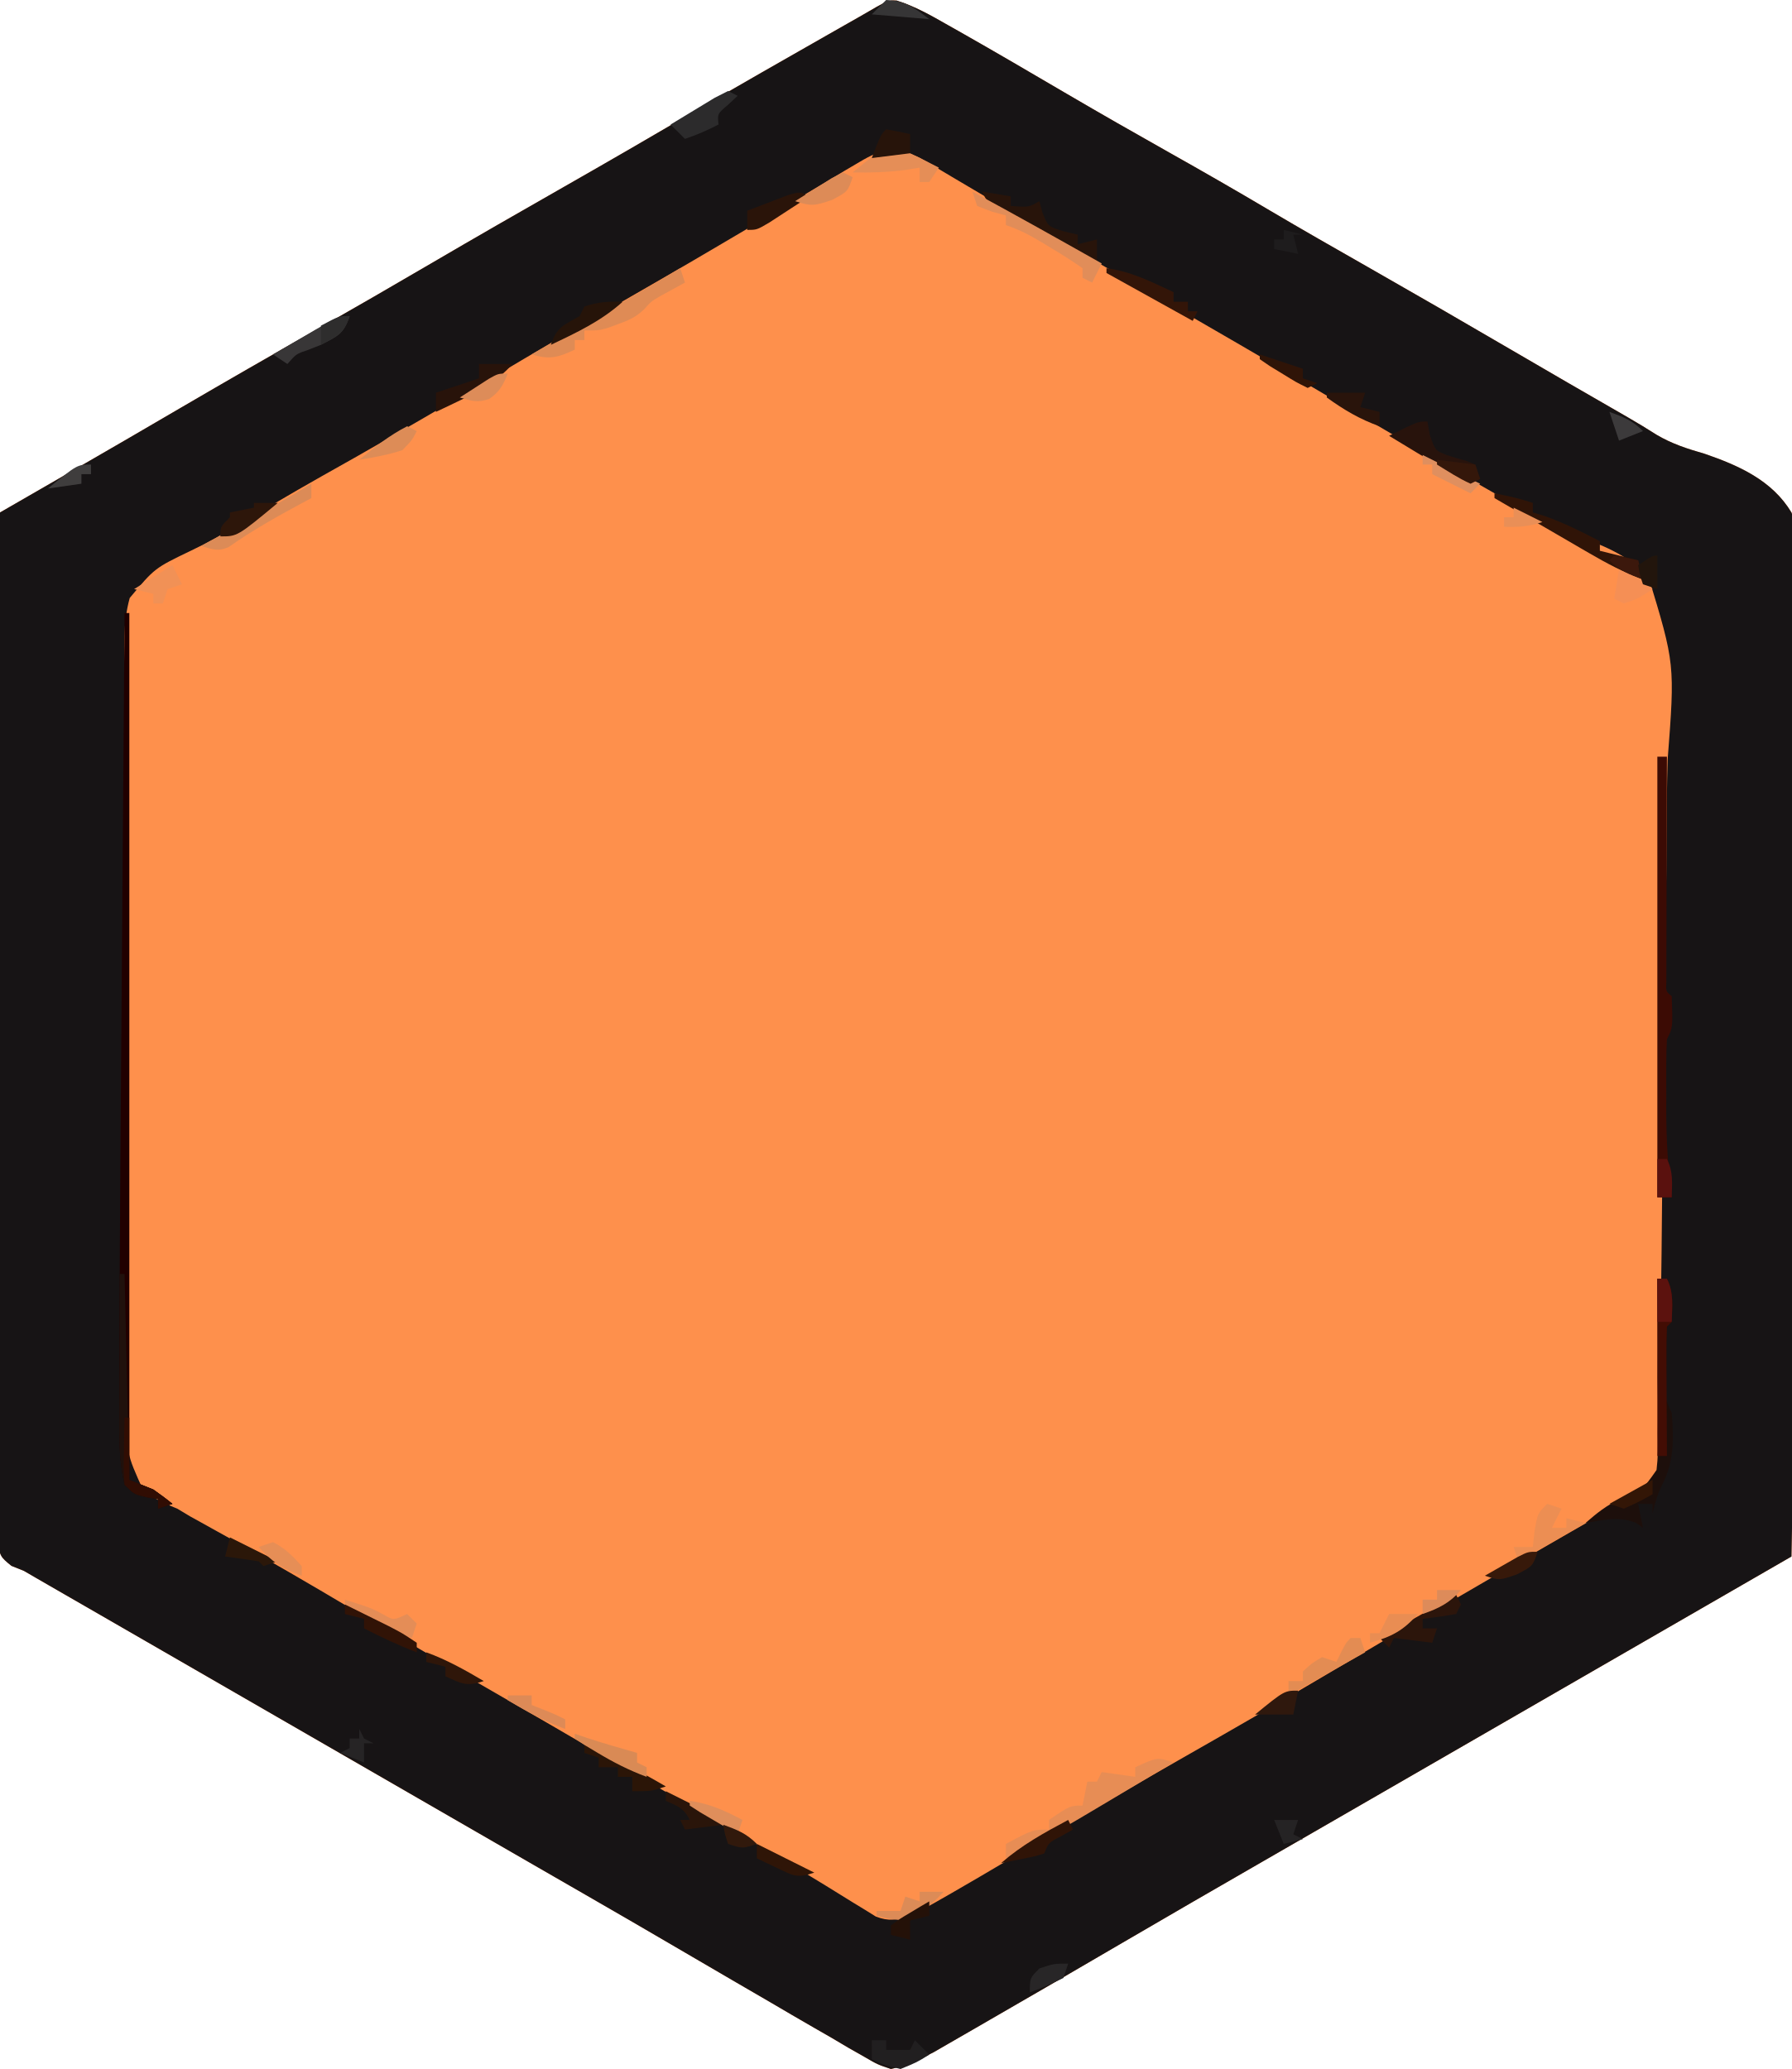
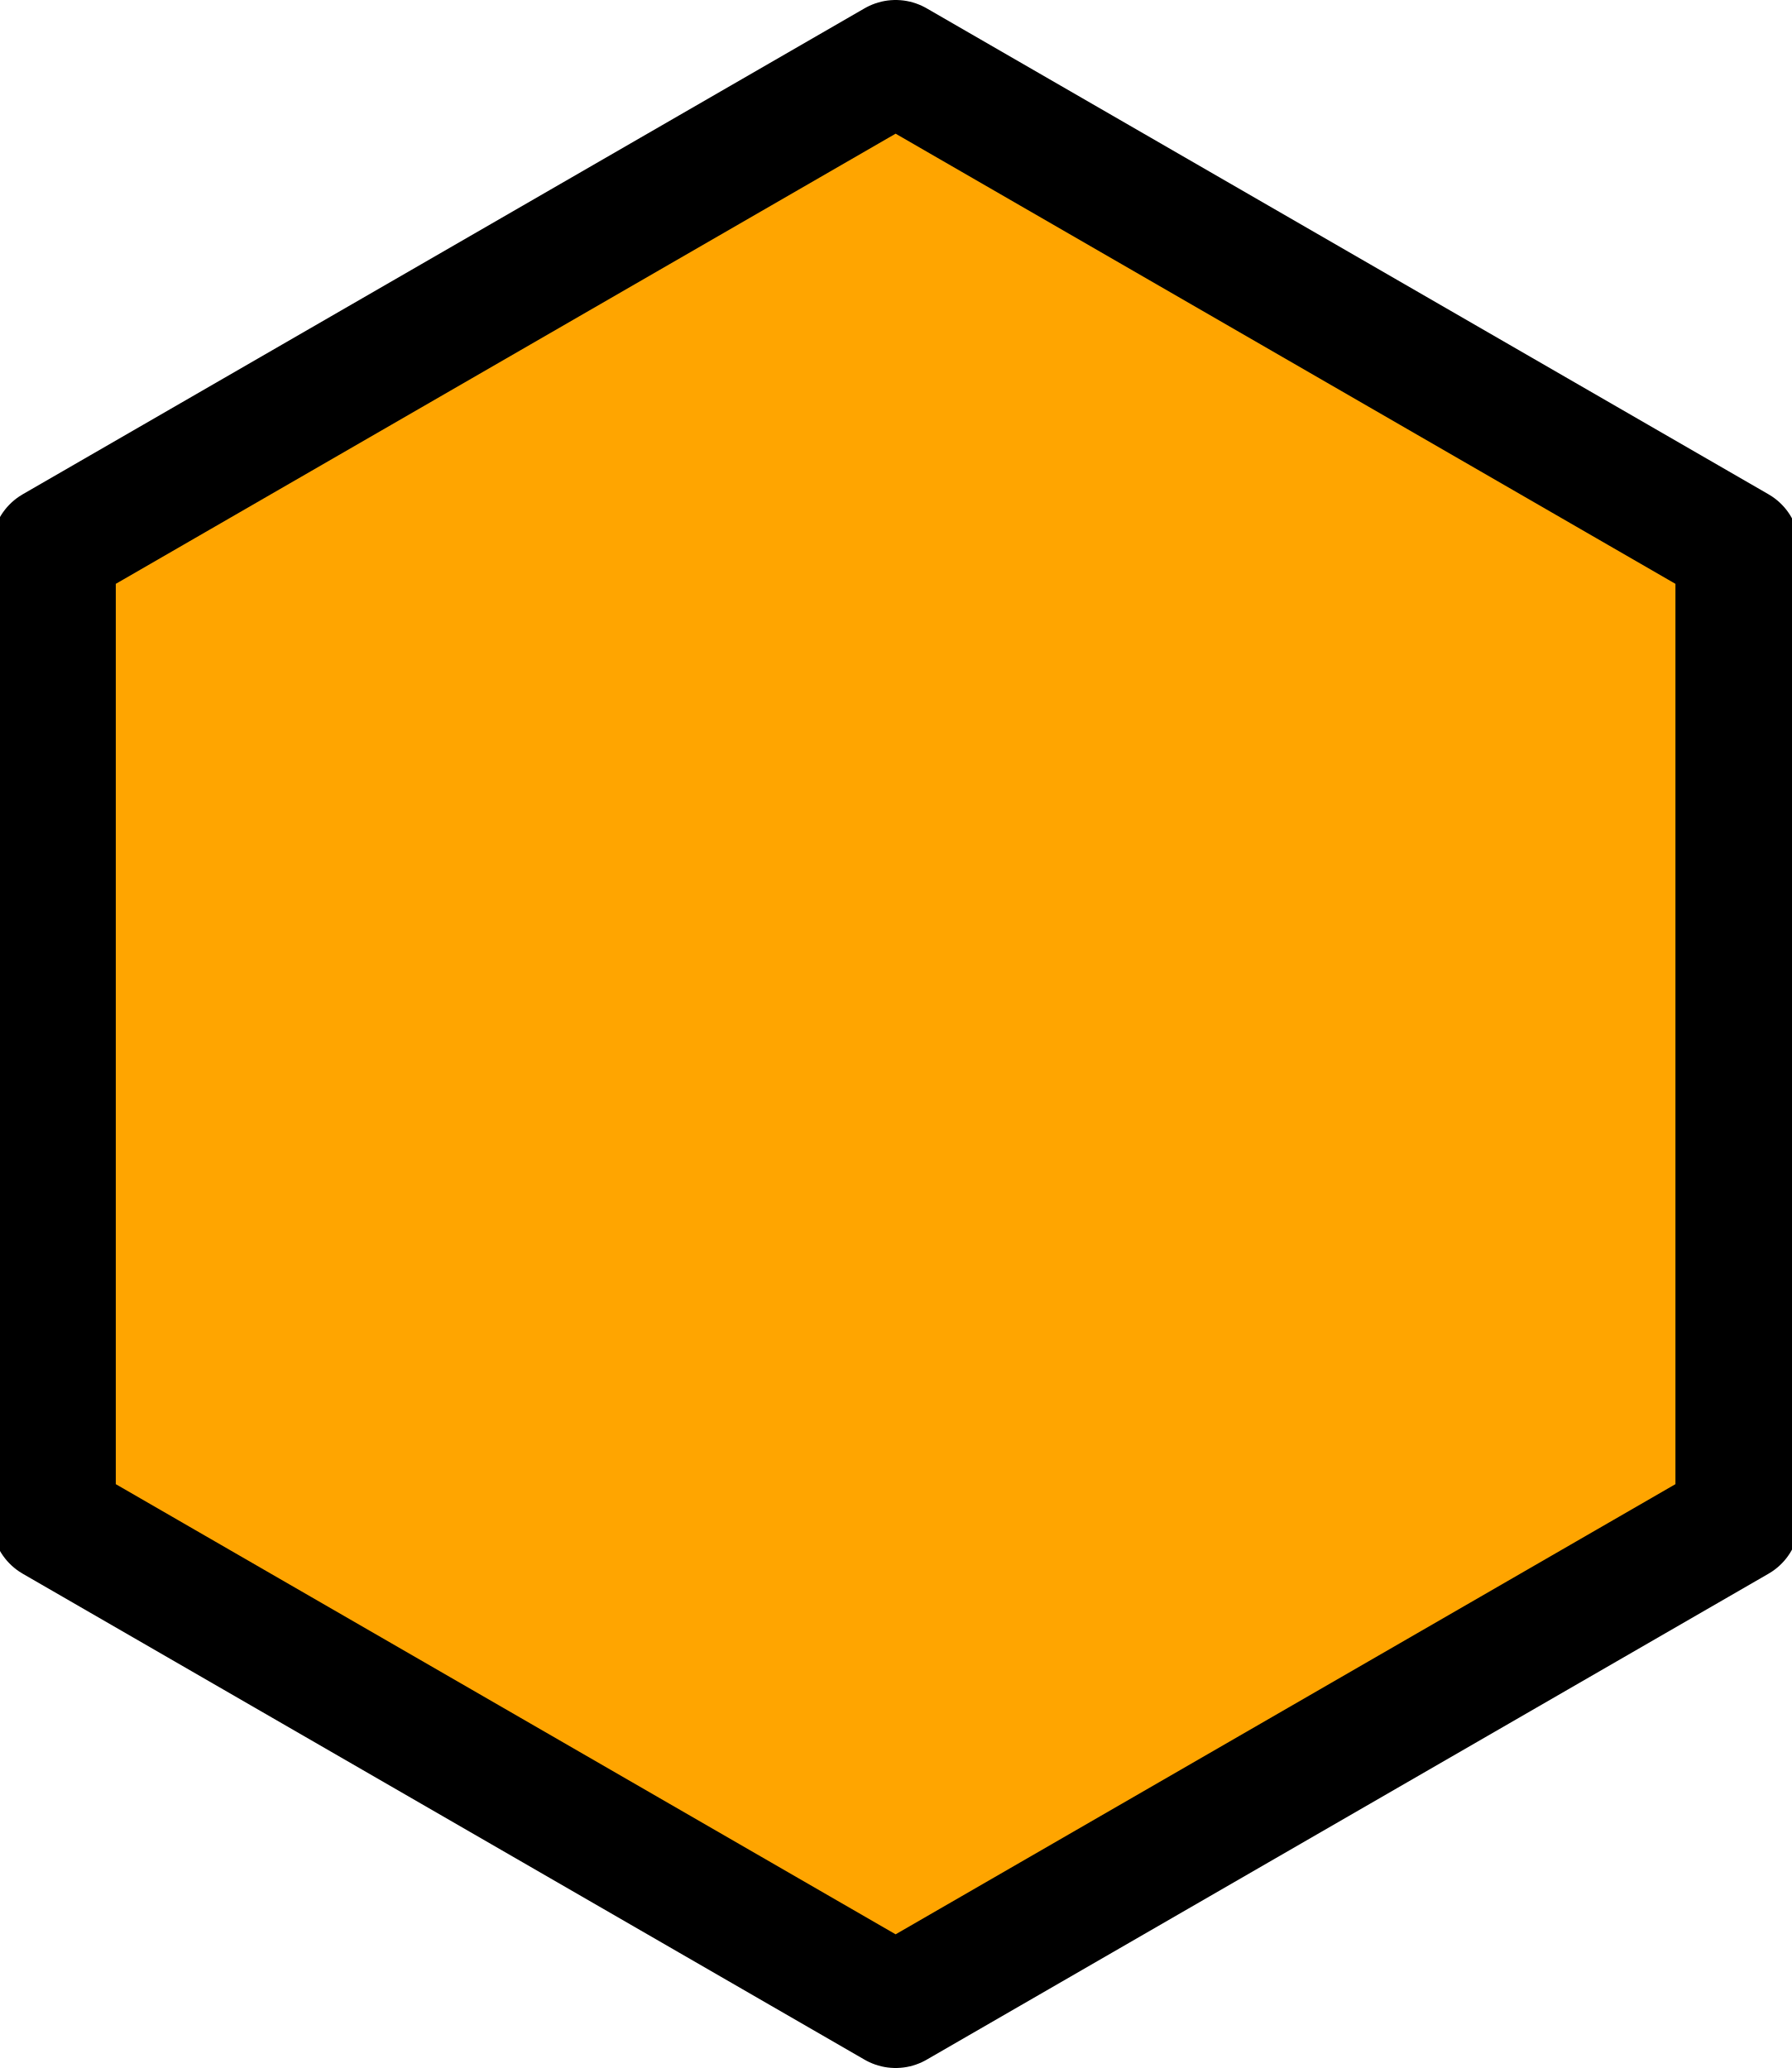
- <svg xmlns="http://www.w3.org/2000/svg" version="1.1" width="374" height="432">
-   <path d="M0 0 C3.839 1.215 7.128 3.079 10.613 5.074 C11.78 5.732 11.78 5.732 12.97 6.403 C20.539 10.691 28.042 15.093 35.546 19.492 C42.574 23.607 49.64 27.645 56.738 31.637 C63.862 35.644 70.944 39.708 77.974 43.877 C84.728 47.87 91.546 51.752 98.363 55.637 C108.229 61.259 118.061 66.933 127.862 72.667 C136.11 77.492 144.384 82.272 152.668 87.035 C154.681 88.194 156.665 89.402 158.622 90.652 C161.873 92.572 165.048 93.588 168.67 94.631 C175.807 97.089 182.767 100.177 186.801 106.887 C191.839 120.721 189.653 137.905 189.234 152.327 C189.084 158.399 189.07 164.471 189.042 170.544 C188.967 182.028 188.771 193.507 188.529 204.988 C188.26 218.066 188.129 231.144 188.009 244.224 C187.758 271.115 187.336 298.001 186.801 324.887 C102.301 373.637 102.301 373.637 99.05 375.512 C96.885 376.761 94.72 378.01 92.555 379.26 C87.115 382.399 81.673 385.537 76.23 388.672 C66.762 394.128 57.296 399.589 47.863 405.106 C42.847 408.04 37.825 410.966 32.801 413.887 C31.91 414.404 31.91 414.404 31.002 414.933 C27.188 417.148 23.371 419.357 19.548 421.557 C18.313 422.269 17.079 422.983 15.846 423.699 C14.123 424.699 12.395 425.692 10.668 426.684 C9.679 427.254 8.69 427.825 7.671 428.413 C4.674 429.952 2.103 431.182 -1.199 431.887 C-3.978 430.959 -3.978 430.959 -6.848 429.293 C-7.923 428.682 -8.998 428.071 -10.106 427.441 C-11.262 426.757 -12.418 426.072 -13.574 425.387 C-14.783 424.69 -15.994 423.994 -17.205 423.301 C-20.296 421.524 -23.372 419.725 -26.444 417.917 C-29.089 416.364 -31.744 414.829 -34.398 413.293 C-38.332 411.011 -42.259 408.717 -46.18 406.414 C-52.46 402.727 -58.765 399.085 -65.074 395.449 C-66.155 394.827 -67.235 394.204 -68.348 393.562 C-70.538 392.301 -72.727 391.039 -74.917 389.778 C-80.346 386.65 -85.772 383.518 -91.199 380.387 C-93.366 379.137 -95.533 377.887 -97.699 376.637 C-110.699 369.137 -123.699 361.637 -136.699 354.137 C-137.773 353.517 -138.848 352.897 -139.954 352.259 C-142.104 351.019 -144.254 349.778 -146.403 348.538 C-151.472 345.613 -156.542 342.689 -161.613 339.767 C-164.003 338.389 -166.394 337.01 -168.785 335.632 C-170.469 334.661 -172.153 333.691 -173.838 332.721 C-174.861 332.131 -175.884 331.541 -176.938 330.934 C-177.835 330.416 -178.733 329.899 -179.657 329.366 C-180.916 328.634 -180.916 328.634 -182.199 327.887 C-183.064 327.539 -183.929 327.192 -184.82 326.834 C-187.199 324.887 -187.199 324.887 -187.814 321.113 C-187.836 319.492 -187.829 317.871 -187.8 316.25 C-187.805 315.357 -187.809 314.464 -187.813 313.544 C-187.822 310.541 -187.794 307.538 -187.767 304.534 C-187.765 302.386 -187.766 300.238 -187.769 298.09 C-187.77 292.247 -187.741 286.405 -187.706 280.562 C-187.675 274.46 -187.672 268.358 -187.666 262.256 C-187.651 250.696 -187.609 239.137 -187.559 227.577 C-187.503 214.419 -187.476 201.261 -187.451 188.103 C-187.399 161.03 -187.311 133.959 -187.199 106.887 C-186.474 106.469 -185.748 106.051 -185.001 105.62 C-182.248 104.033 -179.496 102.446 -176.743 100.859 C-174.991 99.849 -173.238 98.839 -171.485 97.828 C-164.084 93.56 -156.698 89.266 -149.324 84.949 C-140.052 79.529 -130.74 74.183 -121.409 68.866 C-113.312 64.252 -105.241 59.596 -97.199 54.887 C-87.971 49.483 -78.699 44.16 -69.408 38.866 C-60.346 33.702 -51.323 28.474 -42.323 23.202 C-32.989 17.743 -23.598 12.383 -14.197 7.039 C-13.067 6.396 -11.938 5.753 -10.773 5.09 C-9.267 4.234 -9.267 4.234 -7.729 3.36 C-1.801 -0.093 -1.801 -0.093 0 0 Z " fill="#FE904C" transform="translate(187.1992,0.1132812)" />
-   <path d="M0 0 C3.839 1.215 7.128 3.079 10.613 5.074 C11.78 5.732 11.78 5.732 12.97 6.403 C20.539 10.691 28.042 15.093 35.546 19.492 C42.574 23.607 49.64 27.645 56.738 31.637 C63.862 35.644 70.944 39.708 77.974 43.877 C84.728 47.87 91.546 51.752 98.363 55.637 C108.229 61.259 118.061 66.933 127.862 72.667 C136.11 77.492 144.384 82.272 152.668 87.035 C154.681 88.194 156.665 89.402 158.622 90.652 C161.873 92.572 165.048 93.588 168.67 94.631 C175.807 97.089 182.767 100.177 186.801 106.887 C191.839 120.721 189.653 137.905 189.234 152.327 C189.084 158.399 189.07 164.471 189.042 170.544 C188.967 182.028 188.771 193.507 188.529 204.988 C188.26 218.066 188.129 231.144 188.009 244.224 C187.758 271.115 187.336 298.001 186.801 324.887 C102.301 373.637 102.301 373.637 99.05 375.512 C96.885 376.761 94.72 378.01 92.555 379.26 C87.115 382.399 81.673 385.537 76.23 388.672 C66.762 394.128 57.296 399.589 47.863 405.106 C42.847 408.04 37.825 410.966 32.801 413.887 C31.91 414.404 31.91 414.404 31.002 414.933 C27.188 417.148 23.371 419.357 19.548 421.557 C18.313 422.269 17.079 422.983 15.846 423.699 C14.123 424.699 12.395 425.692 10.668 426.684 C9.679 427.254 8.69 427.825 7.671 428.413 C4.674 429.952 2.103 431.182 -1.199 431.887 C-3.978 430.959 -3.978 430.959 -6.848 429.293 C-7.923 428.682 -8.998 428.071 -10.106 427.441 C-11.262 426.757 -12.418 426.072 -13.574 425.387 C-14.783 424.69 -15.994 423.994 -17.205 423.301 C-20.296 421.524 -23.372 419.725 -26.444 417.917 C-29.089 416.364 -31.744 414.829 -34.398 413.293 C-38.332 411.011 -42.259 408.717 -46.18 406.414 C-52.46 402.727 -58.765 399.085 -65.074 395.449 C-66.155 394.827 -67.235 394.204 -68.348 393.562 C-70.538 392.301 -72.727 391.039 -74.917 389.778 C-80.346 386.65 -85.772 383.518 -91.199 380.387 C-93.366 379.137 -95.533 377.887 -97.699 376.637 C-110.699 369.137 -123.699 361.637 -136.699 354.137 C-137.773 353.517 -138.848 352.897 -139.954 352.259 C-142.104 351.019 -144.254 349.778 -146.403 348.538 C-151.472 345.613 -156.542 342.689 -161.613 339.767 C-164.003 338.389 -166.394 337.01 -168.785 335.632 C-170.469 334.661 -172.153 333.691 -173.838 332.721 C-174.861 332.131 -175.884 331.541 -176.938 330.934 C-177.835 330.416 -178.733 329.899 -179.657 329.366 C-180.916 328.634 -180.916 328.634 -182.199 327.887 C-183.064 327.539 -183.929 327.192 -184.82 326.834 C-187.199 324.887 -187.199 324.887 -187.814 321.113 C-187.836 319.492 -187.829 317.871 -187.8 316.25 C-187.805 315.357 -187.809 314.464 -187.813 313.544 C-187.822 310.541 -187.794 307.538 -187.767 304.534 C-187.765 302.386 -187.766 300.238 -187.769 298.09 C-187.77 292.247 -187.741 286.405 -187.706 280.562 C-187.675 274.46 -187.672 268.358 -187.666 262.256 C-187.651 250.696 -187.609 239.137 -187.559 227.577 C-187.503 214.419 -187.476 201.261 -187.451 188.103 C-187.399 161.03 -187.311 133.959 -187.199 106.887 C-186.474 106.469 -185.748 106.051 -185.001 105.62 C-182.248 104.033 -179.496 102.446 -176.743 100.859 C-174.991 99.849 -173.238 98.839 -171.485 97.828 C-164.084 93.56 -156.698 89.266 -149.324 84.949 C-140.052 79.529 -130.74 74.183 -121.409 68.866 C-113.312 64.252 -105.241 59.596 -97.199 54.887 C-87.971 49.483 -78.699 44.16 -69.408 38.866 C-60.346 33.702 -51.323 28.474 -42.323 23.202 C-32.989 17.743 -23.598 12.383 -14.197 7.039 C-13.067 6.396 -11.938 5.753 -10.773 5.09 C-9.267 4.234 -9.267 4.234 -7.729 3.36 C-1.801 -0.093 -1.801 -0.093 0 0 Z M-7.777 33.719 C-9.381 34.661 -9.381 34.661 -11.018 35.623 C-12.162 36.315 -13.305 37.007 -14.449 37.699 C-15.634 38.402 -16.82 39.103 -18.006 39.803 C-20.354 41.191 -22.698 42.587 -25.037 43.991 C-28.273 45.931 -31.52 47.848 -34.774 49.757 C-36.073 50.519 -37.371 51.283 -38.667 52.05 C-44.941 55.754 -51.258 59.38 -57.574 63.012 C-66.617 68.213 -75.612 73.487 -84.574 78.824 C-93.938 84.399 -103.354 89.871 -112.824 95.262 C-125.027 102.129 -125.027 102.129 -137.076 109.26 C-140.449 111.315 -143.811 113.211 -147.387 114.889 C-154.912 118.508 -154.912 118.508 -160.117 124.742 C-161.589 130.068 -161.304 135.526 -161.158 141.001 C-161.169 142.825 -161.186 144.65 -161.209 146.474 C-161.252 151.405 -161.196 156.331 -161.118 161.262 C-161.051 166.429 -161.068 171.597 -161.074 176.764 C-161.071 185.437 -161.006 194.107 -160.901 202.779 C-160.78 212.801 -160.746 222.821 -160.762 232.844 C-160.777 242.496 -160.74 252.148 -160.676 261.801 C-160.649 265.905 -160.638 270.008 -160.64 274.112 C-160.639 278.942 -160.592 283.77 -160.51 288.6 C-160.487 290.372 -160.479 292.143 -160.487 293.914 C-160.869 303.177 -160.869 303.177 -157.206 311.243 C-154.911 312.802 -152.778 313.882 -150.199 314.887 C-149.307 315.422 -148.414 315.956 -147.495 316.507 C-146.75 316.919 -146.005 317.33 -145.238 317.754 C-144.369 318.238 -143.5 318.723 -142.604 319.222 C-141.687 319.73 -140.769 320.238 -139.824 320.762 C-131.103 325.64 -122.471 330.647 -113.887 335.762 C-103.889 341.716 -93.846 347.582 -83.759 353.382 C-76.556 357.524 -69.371 361.694 -62.199 365.887 C-52.761 371.404 -43.301 376.881 -33.816 382.316 C-28.45 385.399 -23.121 388.525 -17.844 391.758 C-16.839 392.369 -15.834 392.98 -14.799 393.609 C-12.905 394.765 -11.017 395.934 -9.138 397.115 C-8.296 397.628 -7.454 398.14 -6.586 398.668 C-5.856 399.122 -5.126 399.577 -4.374 400.045 C-1.569 401.131 -0.045 400.75 2.801 399.887 C5.075 398.761 7.237 397.598 9.426 396.324 C10.105 395.936 10.785 395.547 11.485 395.147 C18.795 390.943 26.031 386.611 33.276 382.297 C42.273 376.941 51.325 371.69 60.426 366.512 C69.956 361.088 79.451 355.615 88.884 350.022 C105.557 340.145 122.285 330.356 139.082 320.691 C139.682 320.346 140.282 320 140.901 319.644 C143.828 317.96 146.757 316.277 149.687 314.597 C150.734 313.995 151.781 313.393 152.859 312.773 C153.791 312.239 154.722 311.705 155.681 311.155 C157.712 310.057 157.712 310.057 158.801 308.887 C158.943 306.512 159.02 304.164 159.056 301.786 C159.071 301.034 159.086 300.282 159.101 299.507 C159.15 296.968 159.191 294.429 159.232 291.889 C159.264 290.076 159.297 288.263 159.329 286.45 C159.618 269.859 159.785 253.265 159.919 236.672 C160.011 225.515 160.141 214.36 160.365 203.205 C160.56 193.475 160.684 183.747 160.723 174.015 C160.746 168.865 160.804 163.72 160.946 158.571 C162.488 138.526 162.488 138.526 156.858 120.024 C152.258 115.719 147.214 113.47 141.234 111.678 C137.628 110.505 134.711 108.669 131.496 106.672 C129.307 105.429 127.117 104.188 124.926 102.949 C114.625 97.098 104.394 91.137 94.207 85.09 C78.893 76.002 63.466 67.108 48.036 58.22 C41.962 54.719 35.901 51.199 29.863 47.637 C29.21 47.252 28.557 46.868 27.884 46.472 C25.028 44.791 22.174 43.109 19.326 41.416 C16.738 39.879 14.145 38.351 11.551 36.824 C10.352 36.107 10.352 36.107 9.129 35.376 C8.376 34.935 7.623 34.494 6.848 34.039 C6.186 33.647 5.524 33.255 4.843 32.851 C-0.345 30.401 -2.863 30.785 -7.777 33.719 Z " fill="#171415" transform="translate(187.1992,0.1132812)" />
-   <path d="M0 0 C0.33 0 0.66 0 1 0 C1 59.73 1 119.46 1 181 C2.65 181.66 4.3 182.32 6 183 C7.364 183.958 8.708 184.947 10 186 C9.01 186.33 8.02 186.66 7 187 C7 186.34 7 185.68 7 185 C6.216 184.876 5.433 184.752 4.625 184.625 C2 184 2 184 0 182 C-0.942 177.845 -1.123 173.86 -1.115 169.611 C-1.115 168.972 -1.115 168.334 -1.115 167.676 C-1.113 165.479 -1.104 163.283 -1.094 161.086 C-1.09 159.447 -1.086 157.809 -1.083 156.171 C-1.009 128.714 -0.764 101.256 -0.555 73.8 C-0.493 65.732 -0.433 57.664 -0.373 49.595 C-0.251 33.063 -0.126 16.532 0 0 Z " fill="#200000" transform="translate(26,128)" />
-   <path d="M0 0 C0.66 0 1.32 0 2 0 C3.491 2.982 3.119 5.716 3 9 C2.67 9.33 2.34 9.66 2 10 C1.9 12.843 1.861 15.657 1.875 18.5 C1.871 19.298 1.867 20.096 1.863 20.918 C1.491 24.768 1.491 24.768 3 28 C3.421 33.287 3.539 38.22 1 43 C-0 45 -0.494 46.831 -1 49 C-1 48.34 -1 47.68 -1 47 C-1.99 47 -2.98 47 -4 47 C-3.67 48.65 -3.34 50.3 -3 52 C-3.495 51.649 -3.99 51.299 -4.5 50.938 C-8.227 49.54 -11.098 50.35 -15 51 C-12.706 49.002 -10.569 47.25 -7.771 46.021 C-3.006 44 -3.006 44 -0.169 39.932 C0.14 37.359 0.169 34.915 0.098 32.324 C0.107 31.399 0.117 30.474 0.126 29.521 C0.147 26.575 0.106 23.633 0.062 20.688 C0.066 18.687 0.073 16.686 0.084 14.686 C0.103 9.789 0.066 4.896 0 0 Z " fill="#1D0F0B" transform="translate(346,267)" />
-   <path d="M0 0 C0.66 0 1.32 0 2 0 C1.998 0.612 1.996 1.223 1.993 1.854 C1.971 8.196 1.956 14.538 1.945 20.88 C1.94 23.25 1.933 25.62 1.925 27.99 C1.912 31.388 1.907 34.786 1.902 38.184 C1.897 39.25 1.892 40.317 1.887 41.416 C1.887 42.397 1.887 43.378 1.886 44.388 C1.884 45.257 1.882 46.125 1.88 47.02 C1.78 49.001 1.78 49.001 3 50 C3.237 56.525 3.237 56.525 2 59 C1.903 60.707 1.869 62.419 1.867 64.129 C1.866 65.165 1.865 66.2 1.863 67.268 C1.867 68.355 1.871 69.442 1.875 70.562 C1.871 71.623 1.867 72.683 1.863 73.775 C1.871 79.934 2.193 85.894 3 92 C2.01 92 1.02 92 0 92 C0 61.64 0 31.28 0 0 Z " fill="#3C0B04" transform="translate(346,158)" />
-   <path d="M0 0 C-3.697 2.209 -7.395 4.414 -11.096 6.616 C-12.352 7.364 -13.607 8.113 -14.861 8.862 C-21.465 12.809 -28.043 16.695 -35 20 C-35 19.01 -35 18.02 -35 17 C-29.375 14 -29.375 14 -26 14 C-26 13.34 -26 12.68 -26 12 C-21.615 9 -21.615 9 -19 9 C-18.67 7.35 -18.34 5.7 -18 4 C-17.34 4 -16.68 4 -16 4 C-15.67 3.34 -15.34 2.68 -15 2 C-12.69 2.33 -10.38 2.66 -8 3 C-8 2.34 -8 1.68 -8 1 C-3.375 -1.125 -3.375 -1.125 0 0 Z " fill="#E78D55" transform="translate(245,368)" />
-   <path d="M0 0 C0.33 0.99 0.66 1.98 1 3 C-0.725 3.944 -2.451 4.888 -4.176 5.832 C-6.048 6.932 -6.048 6.932 -7.48 8.531 C-9.234 10.226 -10.714 10.869 -13 11.688 C-14.021 12.065 -14.021 12.065 -15.062 12.449 C-17 13 -17 13 -20 13 C-20 13.66 -20 14.32 -20 15 C-20.66 15 -21.32 15 -22 15 C-22 15.66 -22 16.32 -22 17 C-25.529 18.667 -27.283 19.136 -31 18 C-30.239 17.561 -29.477 17.123 -28.693 16.671 C-25.85 15.033 -23.008 13.395 -20.166 11.756 C-18.939 11.049 -17.713 10.342 -16.486 9.635 C-14.715 8.615 -12.946 7.595 -11.176 6.574 C-10.113 5.962 -9.05 5.349 -7.954 4.718 C-5.289 3.168 -2.64 1.594 0 0 Z " fill="#DF8B55" transform="translate(142,56)" />
-   <path d="M0 0 C0.33 0 0.66 0 1 0 C1.33 14.19 1.66 28.38 2 43 C3.65 43.66 5.3 44.32 7 45 C8.364 45.958 9.708 46.947 11 48 C9.515 48.495 9.515 48.495 8 49 C8 48.34 8 47.68 8 47 C7.216 46.876 6.433 46.752 5.625 46.625 C3 46 3 46 1 44 C-0.192 39.054 -0.13 34.155 -0.098 29.102 C-0.096 28.267 -0.095 27.432 -0.093 26.571 C-0.088 23.923 -0.075 21.274 -0.062 18.625 C-0.057 16.822 -0.053 15.018 -0.049 13.215 C-0.038 8.81 -0.021 4.405 0 0 Z " fill="#20110C" transform="translate(25,266)" />
-   <path d="M0 0 C0.66 0 1.32 0 2 0 C3.491 2.982 3.119 5.716 3 9 C2.67 9.33 2.34 9.66 2 10 C1.912 12 1.893 14.002 1.902 16.004 C1.906 17.219 1.909 18.434 1.912 19.686 C1.92 20.965 1.929 22.244 1.938 23.562 C1.944 25.487 1.944 25.487 1.951 27.451 C1.963 30.634 1.979 33.817 2 37 C1.34 37 0.68 37 0 37 C0 24.79 0 12.58 0 0 Z " fill="#430D04" transform="translate(346,267)" />
-   <path d="M0 0 C2.763 0.523 5.326 1.109 8 2 C8 2.66 8 3.32 8 4 C8.825 4.247 9.65 4.495 10.5 4.75 C14.524 6.187 18.22 8.024 22 10 C22 10.66 22 11.32 22 12 C24.64 12.66 27.28 13.32 30 14 C30.33 15.32 30.66 16.64 31 18 C27.027 16.529 23.484 14.651 19.824 12.523 C18.969 12.028 18.969 12.028 18.097 11.523 C16.292 10.477 14.49 9.426 12.688 8.375 C11.458 7.661 10.228 6.948 8.998 6.234 C5.997 4.493 2.998 2.748 0 1 C0 0.67 0 0.34 0 0 Z " fill="#301407" transform="translate(312,103)" />
-   <path d="M0 0 C2.97 0.495 2.97 0.495 6 1 C6 1.66 6 2.32 6 3 C9.776 3.298 9.776 3.298 12 2 C12.206 2.784 12.412 3.567 12.625 4.375 C13.807 7.309 13.807 7.309 17.125 8.312 C18.074 8.539 19.023 8.766 20 9 C20 9.66 20 10.32 20 11 C21.32 10.67 22.64 10.34 24 10 C24 11.65 24 13.3 24 15 C18.085 11.821 12.204 8.584 6.375 5.25 C4.871 4.391 4.871 4.391 3.336 3.516 C1 2 1 2 0 0 Z " fill="#28140A" transform="translate(205,40)" />
-   <path d="M0 0 C9.06 4.895 18.033 9.937 27 15 C26.34 16.32 25.68 17.64 25 19 C24.34 18.67 23.68 18.34 23 18 C23 17.34 23 16.68 23 16 C20.92 14.549 18.862 13.229 16.688 11.938 C16.093 11.573 15.498 11.209 14.885 10.834 C12.28 9.259 9.897 7.966 7 7 C7 6.34 7 5.68 7 5 C5.546 4.598 5.546 4.598 4.062 4.188 C3.052 3.796 2.041 3.404 1 3 C0.67 2.01 0.34 1.02 0 0 Z " fill="#E18D59" transform="translate(203,40)" />
-   <path d="M0 0 C0.165 0.928 0.33 1.856 0.5 2.812 C1.627 6.051 1.627 6.051 3.879 6.961 C5.313 7.438 6.762 7.873 8.223 8.262 C8.809 8.505 9.396 8.749 10 9 C10.33 9.99 10.66 10.98 11 12 C10.01 12.495 10.01 12.495 9 13 C7.212 12.196 7.212 12.196 5.086 10.91 C4.325 10.456 3.565 10.001 2.781 9.533 C1.987 9.048 1.193 8.563 0.375 8.062 C-0.427 7.581 -1.229 7.1 -2.055 6.604 C-4.041 5.409 -6.022 4.208 -8 3 C-2 0 -2 0 0 0 Z " fill="#28130C" transform="translate(298,88)" />
-   <path d="M0 0 C2.022 0.954 4.028 1.945 6 3 C5.01 4.485 5.01 4.485 4 6 C3.34 6 2.68 6 2 6 C2 5.01 2 4.02 2 3 C0.989 3.165 -0.021 3.33 -1.062 3.5 C-4.763 3.97 -8.276 4.076 -12 4 C-5.319 -1.451 -5.319 -1.451 0 0 Z " fill="#E58E57" transform="translate(190,32)" />
-   <path d="M0 0 C0.99 0.33 1.98 0.66 3 1 C2.34 2.32 1.68 3.64 1 5 C1.99 5 2.98 5 4 5 C4 4.34 4 3.68 4 3 C5.32 3.33 6.64 3.66 8 4 C3.38 6.64 -1.24 9.28 -6 12 C-6.33 11.01 -6.66 10.02 -7 9 C-5.68 9 -4.36 9 -3 9 C-2.814 7.329 -2.814 7.329 -2.625 5.625 C-2 2 -2 2 0 0 Z " fill="#EC8E53" transform="translate(323,314)" />
-   <path d="M0 0 C0.33 0.66 0.66 1.32 1 2 C0.67 2.66 0.34 3.32 0 4 C-2.322 4.407 -4.657 4.744 -7 5 C-7 5.66 -7 6.32 -7 7 C-6.01 7 -5.02 7 -4 7 C-4.33 7.99 -4.66 8.98 -5 10 C-7.64 9.67 -10.28 9.34 -13 9 C-13.33 9.66 -13.66 10.32 -14 11 C-14.66 10.34 -15.32 9.68 -16 9 C-10.72 6.03 -5.44 3.06 0 0 Z " fill="#2C150B" transform="translate(304,333)" />
-   <path d="M0 0 C0 0.99 0 1.98 0 3 C-0.701 3.375 -1.403 3.75 -2.125 4.137 C-7.341 6.95 -12.402 9.793 -17.246 13.215 C-19.529 14.237 -20.655 13.681 -23 13 C-22.481 12.713 -21.962 12.426 -21.427 12.13 C-19.055 10.817 -16.684 9.502 -14.312 8.188 C-13.496 7.736 -12.679 7.284 -11.838 6.818 C-7.852 4.608 -3.887 2.383 0 0 Z " fill="#DC8B57" transform="translate(65,101)" />
-   <path d="M0 0 C0.66 0.33 1.32 0.66 2 1 C1.34 1.619 0.68 2.237 0 2.875 C-2.228 4.756 -2.228 4.756 -2 7 C-4.332 8.206 -6.496 9.165 -9 10 C-9.99 9.01 -10.98 8.02 -12 7 C-10.048 5.803 -8.088 4.618 -6.125 3.438 C-5.034 2.776 -3.944 2.115 -2.82 1.434 C-1.89 0.961 -0.959 0.487 0 0 Z " fill="#2C2B2C" transform="translate(152,19)" />
-   <path d="M0 0 C0.66 0 1.32 0 2 0 C2.33 0.99 2.66 1.98 3 3 C-2.28 5.97 -7.56 8.94 -13 12 C-13 11.01 -13 10.02 -13 9 C-12.01 9 -11.02 9 -10 9 C-10 8.34 -10 7.68 -10 7 C-8.188 5.312 -8.188 5.312 -6 4 C-5.01 4.33 -4.02 4.66 -3 5 C-2.691 4.361 -2.381 3.721 -2.062 3.062 C-1 1 -1 1 0 0 Z " fill="#E38C53" transform="translate(282,342)" />
-   <path d="M0 0 C2.31 0 4.62 0 7 0 C3.933 3.424 0.883 5.273 -3.25 7.25 C-4.328 7.771 -5.405 8.292 -6.516 8.828 C-7.335 9.215 -8.155 9.602 -9 10 C-9 8.68 -9 7.36 -9 6 C-6.03 5.01 -3.06 4.02 0 3 C0 2.01 0 1.02 0 0 Z " fill="#28130A" transform="translate(100,76)" />
-   <path d="M0 0 C0.99 0 1.98 0 3 0 C3 0.66 3 1.32 3 2 C4.65 2 6.3 2 8 2 C8.33 1.34 8.66 0.68 9 0 C9.99 0.99 10.98 1.98 12 3 C9.375 4.625 9.375 4.625 6 6 C2.625 5.188 2.625 5.188 0 4 C0 2.68 0 1.36 0 0 Z " fill="#211F20" transform="translate(182,426)" />
-   <path d="M0 0 C-1.27 3.81 -2.511 4.176 -6 6 C-6.887 6.351 -7.774 6.701 -8.688 7.062 C-11.143 7.883 -11.143 7.883 -13 10 C-13.99 9.34 -14.98 8.68 -16 8 C-13.711 6.661 -11.419 5.329 -9.125 4 C-8.474 3.618 -7.823 3.237 -7.152 2.844 C-2.227 0 -2.227 0 0 0 Z " fill="#383637" transform="translate(73,66)" />
-   <path d="M0 0 C5.07 0.654 9.42 2.855 14 5 C14 5.66 14 6.32 14 7 C14.99 7 15.98 7 17 7 C17 7.66 17 8.32 17 9 C17.66 9 18.32 9 19 9 C18.67 9.66 18.34 10.32 18 11 C12.06 7.7 6.12 4.4 0 1 C0 0.67 0 0.34 0 0 Z " fill="#331508" transform="translate(231,56)" />
-   <path d="M0 0 C-4.491 4.042 -9.59 6.437 -15 9 C-13.744 5.231 -12.34 4.92 -9 3 C-8.67 2.34 -8.34 1.68 -8 1 C-5.072 0.024 -3.044 -0.082 0 0 Z " fill="#261409" transform="translate(130,63)" />
-   <path d="M0 0 C5.774 2.835 11.452 5.744 17 9 C14 10 14 10 10 10 C10 9.01 10 8.02 10 7 C9.01 7 8.02 7 7 7 C7 6.34 7 5.68 7 5 C5.68 5 4.36 5 3 5 C3 4.34 3 3.68 3 3 C2.01 2.67 1.02 2.34 0 2 C0 1.34 0 0.68 0 0 Z " fill="#2B1507" transform="translate(122,364)" />
-   <path d="M0 0 C0.66 1.32 1.32 2.64 2 4 C1.01 4.33 0.02 4.66 -1 5 C-1.33 5.99 -1.66 6.98 -2 8 C-2.66 8 -3.32 8 -4 8 C-4 7.34 -4 6.68 -4 6 C-5.32 5.67 -6.64 5.34 -8 5 C-4.04 2.525 -4.04 2.525 0 0 Z " fill="#F19156" transform="translate(36,118)" />
-   <path d="M0 0 C-1.788 1.172 -3.581 2.338 -5.375 3.5 C-6.373 4.15 -7.37 4.799 -8.398 5.469 C-11 7 -11 7 -13 7 C-13 5.68 -13 4.36 -13 3 C-11.212 2.303 -9.419 1.618 -7.625 0.938 C-6.627 0.555 -5.63 0.172 -4.602 -0.223 C-2 -1 -2 -1 0 0 Z " fill="#2A1409" transform="translate(169,41)" />
-   <path d="M0 0 C1.65 0 3.3 0 5 0 C2.613 2.638 0.236 4.495 -3 6 C-6.312 5.688 -6.312 5.688 -9 5 C-9 4.67 -9 4.34 -9 4 C-7.35 4 -5.7 4 -4 4 C-3.67 3.01 -3.34 2.02 -3 1 C-2.01 1.33 -1.02 1.66 0 2 C0 1.34 0 0.68 0 0 Z " fill="#DC8B57" transform="translate(192,395)" />
-   <path d="M0 0 C0.33 0 0.66 0 1 0 C1 4.29 1 8.58 1 13 C3.475 13.99 3.475 13.99 6 15 C7.364 15.958 8.708 16.947 10 18 C9.01 18.33 8.02 18.66 7 19 C7 18.34 7 17.68 7 17 C6.216 16.876 5.433 16.753 4.625 16.625 C2 16 2 16 0 14 C-0.195 10.742 -0.195 10.742 -0.125 6.875 C-0.107 5.594 -0.089 4.312 -0.07 2.992 C-0.047 2.005 -0.024 1.017 0 0 Z " fill="#310D03" transform="translate(26,296)" />
-   <path d="M0 0 C3.96 1.98 7.92 3.96 12 6 C12 6.33 12 6.66 12 7 C9.36 7.33 6.72 7.66 4 8 C3.67 7.34 3.34 6.68 3 6 C3.66 6 4.32 6 5 6 C3.745 3.489 2.499 3.129 0 2 C0 1.34 0 0.68 0 0 Z " fill="#2A150A" transform="translate(139,374)" />
-   <path d="M0 0 C5.595 1.78 5.595 1.78 8.188 3.188 C10.167 4.32 10.167 4.32 13 3 C13.66 3.66 14.32 4.32 15 5 C14.67 5.99 14.34 6.98 14 8 C8.765 6.56 4.37 4.183 0 1 C0 0.67 0 0.34 0 0 Z " fill="#E48D57" transform="translate(72,334)" />
-   <path d="M0 0 C1.268 0.433 1.268 0.433 2.562 0.875 C6.024 2.008 9.494 3.018 13 4 C13 4.66 13 5.32 13 6 C13.66 6.33 14.32 6.66 15 7 C15 7.66 15 8.32 15 9 C11.323 7.629 8.047 5.963 4.688 3.938 C3.804 3.41 2.921 2.883 2.012 2.34 C1.348 1.898 0.684 1.456 0 1 C0 0.67 0 0.34 0 0 Z " fill="#D98A55" transform="translate(120,362)" />
-   <path d="M0 0 C1.939 0.956 3.876 1.915 5.812 2.875 C6.891 3.409 7.97 3.942 9.082 4.492 C12 6 12 6 15 8 C15 8.66 15 9.32 15 10 C11.209 8.55 7.613 6.848 4 5 C4 4.34 4 3.68 4 3 C2.68 2.67 1.36 2.34 0 2 C0 1.34 0 0.68 0 0 Z " fill="#311306" transform="translate(72,335)" />
-   <path d="M0 0 C2.915 1.074 4.778 1.778 7 4 C4 6 4 6 1 7 C0.34 6.67 -0.32 6.34 -1 6 C-0.67 4.02 -0.34 2.04 0 0 Z " fill="#F58F55" transform="translate(338,119)" />
-   <path d="M0 0 C1.675 0.286 3.344 0.618 5 1 C5 2.32 5 3.64 5 5 C2.36 5.33 -0.28 5.66 -3 6 C-1.125 1.125 -1.125 1.125 0 0 Z " fill="#27140A" transform="translate(185,27)" />
-   <path d="M0 0 C0.33 0.66 0.66 1.32 1 2 C0.196 2.454 -0.609 2.908 -1.438 3.375 C-4.089 4.747 -4.089 4.747 -5 7 C-7.066 7.633 -7.066 7.633 -9.562 8.125 C-10.389 8.293 -11.215 8.46 -12.066 8.633 C-12.704 8.754 -13.343 8.875 -14 9 C-9.705 5.259 -5.001 2.658 0 0 Z " fill="#301407" transform="translate(223,380)" />
-   <path d="M0 0 C1.98 0 3.96 0 6 0 C2.981 3.483 0.431 4.792 -4 6 C-4 5.34 -4 4.68 -4 4 C-3.34 4 -2.68 4 -2 4 C-1.34 2.68 -0.68 1.36 0 0 Z " fill="#E98D53" transform="translate(290,337)" />
-   <path d="M0 0 C1.65 0 3.3 0 5 0 C-3.448 7 -3.448 7 -7 7 C-7 5 -7 5 -5 3 C-5 2.67 -5 2.34 -5 2 C-3.35 1.67 -1.7 1.34 0 1 C0 0.67 0 0.34 0 0 Z " fill="#2D160A" transform="translate(53,105)" />
-   <path d="M0 0 C2.64 0 5.28 0 8 0 C7.67 0.99 7.34 1.98 7 3 C8.32 3.33 9.64 3.66 11 4 C11 4.99 11 5.98 11 7 C6.892 5.55 3.531 3.546 0 1 C0 0.67 0 0.34 0 0 Z " fill="#29140B" transform="translate(277,82)" />
-   <path d="M0 0 C0.66 0.33 1.32 0.66 2 1 C1 4 1 4 -2.312 5.75 C-5.937 6.978 -6.626 7.102 -10 6 C-8.381 4.97 -6.755 3.951 -5.125 2.938 C-4.22 2.369 -3.315 1.801 -2.383 1.215 C-1.203 0.613 -1.203 0.613 0 0 Z " fill="#DD8B57" transform="translate(176,36)" />
-   <path d="M0 0 C0.66 0 1.32 0 2 0 C3.478 2.957 3.06 5.742 3 9 C2.01 9 1.02 9 0 9 C0 6.03 0 3.06 0 0 Z " fill="#5C120E" transform="translate(346,267)" />
-   <path d="M0 0 C4.198 0.215 5.471 1.353 9 4 C5.04 3.67 1.08 3.34 -3 3 C-2.01 2.01 -1.02 1.02 0 0 Z " fill="#363536" transform="translate(185,0)" />
-   <path d="M0 0 C-0.33 0.99 -0.66 1.98 -1 3 C-4.562 4.688 -4.562 4.688 -8 6 C-8 3 -8 3 -6 1 C-3 0 -3 0 0 0 Z " fill="#282627" transform="translate(223,410)" />
-   <path d="M0 0 C0 0.99 0 1.98 0 3 C-1.32 3.33 -2.64 3.66 -4 4 C-4 5.32 -4 6.64 -4 8 C-5.32 7.67 -6.64 7.34 -8 7 C-8 6.34 -8 5.68 -8 5 C-6.25 3.711 -6.25 3.711 -4 2.375 C-3.257 1.929 -2.515 1.483 -1.75 1.023 C-1.173 0.686 -0.595 0.348 0 0 Z " fill="#241108" transform="translate(194,397)" />
-   <path d="M0 0 C1.65 0 3.3 0 5 0 C5 0.66 5 1.32 5 2 C6.176 2.464 6.176 2.464 7.375 2.938 C10 4 10 4 12 5 C12 5.66 12 6.32 12 7 C7.692 5.434 3.938 3.317 0 1 C0 0.67 0 0.34 0 0 Z " fill="#DD8A57" transform="translate(106,354)" />
-   <path d="M0 0 C3.96 1.98 7.92 3.96 12 6 C8.358 7.214 7.668 6.667 4.312 5.062 C3.504 4.682 2.696 4.302 1.863 3.91 C1.248 3.61 0.634 3.309 0 3 C0 2.01 0 1.02 0 0 Z " fill="#2F1507" transform="translate(158,385)" />
-   <path d="M0 0 C0.66 0.33 1.32 0.66 2 1 C1.062 2.875 1.062 2.875 -1 5 C-3.955 5.954 -6.937 6.512 -10 7 C-6.814 4.36 -3.69 1.895 0 0 Z " fill="#DD8C57" transform="translate(85,89)" />
-   <path d="M0 0 C2.97 0.99 5.94 1.98 9 3 C9 3.66 9 4.32 9 5 C9.99 5.33 10.98 5.66 12 6 C11.01 6.495 11.01 6.495 10 7 C7.617 5.82 7.617 5.82 4.875 4.125 C3.965 3.571 3.055 3.016 2.117 2.445 C1.419 1.968 0.72 1.491 0 1 C0 0.67 0 0.34 0 0 Z " fill="#2F1407" transform="translate(263,74)" />
-   <path d="M0 0 C0.33 0.66 0.66 1.32 1 2 C1.66 2.33 2.32 2.66 3 3 C2.34 3 1.68 3 1 3 C1 4.32 1 5.64 1 7 C-1.475 6.01 -1.475 6.01 -4 5 C-3.34 4.67 -2.68 4.34 -2 4 C-2 3.34 -2 2.68 -2 2 C-1.34 2 -0.68 2 0 2 C0 1.34 0 0.68 0 0 Z " fill="#262425" transform="translate(75,361)" />
-   <path d="M0 0 C-0.33 1.65 -0.66 3.3 -1 5 C-3.64 5 -6.28 5 -9 5 C-2.871 0 -2.871 0 0 0 Z " fill="#2F180D" transform="translate(271,353)" />
-   <path d="M0 0 C4.308 1.566 8.062 3.683 12 6 C8.377 7.208 7.359 6.543 4 5 C4 4.34 4 3.68 4 3 C2.68 2.67 1.36 2.34 0 2 C0 1.34 0 0.68 0 0 Z " fill="#2F1609" transform="translate(89,345)" />
-   <path d="M0 0 C3.3 1.65 6.6 3.3 10 5 C9.01 5.33 8.02 5.66 7 6 C6.67 5.67 6.34 5.34 6 5 C3.672 4.632 1.338 4.298 -1 4 C-0.67 2.68 -0.34 1.36 0 0 Z " fill="#2B1709" transform="translate(48,321)" />
-   <path d="M0 0 C2.536 1.268 4.101 2.911 6 5 C6 5.66 6 6.32 6 7 C2.063 5.688 -0.227 4.081 -3 1 C-2.01 0.67 -1.02 0.34 0 0 Z " fill="#E68E56" transform="translate(57,322)" />
-   <path d="M0 0 C0.66 0 1.32 0 2 0 C3.354 2.709 3.065 5.009 3 8 C2.01 8 1.02 8 0 8 C0 5.36 0 2.72 0 0 Z " fill="#5A110E" transform="translate(346,242)" />
-   <path d="M0 0 C3.96 1.98 7.92 3.96 12 6 C11.34 6.66 10.68 7.32 10 8 C7.36 6.68 4.72 5.36 2 4 C2 3.34 2 2.68 2 2 C1.34 2 0.68 2 0 2 C0 1.34 0 0.68 0 0 Z " fill="#DF8F5F" transform="translate(297,95)" />
-   <path d="M0 0 C-0.981 2.452 -1.687 3.781 -3.875 5.312 C-6.373 6.121 -7.529 5.718 -10 5 C-8.712 4.161 -7.419 3.329 -6.125 2.5 C-5.406 2.036 -4.686 1.572 -3.945 1.094 C-2 0 -2 0 0 0 Z " fill="#DD8C59" transform="translate(106,78)" />
-   <path d="M0 0 C4.128 0.607 7.332 2.038 11 4 C10.67 4.99 10.34 5.98 10 7 C8.331 6.025 6.665 5.045 5 4.062 C4.072 3.517 3.144 2.972 2.188 2.41 C1.466 1.945 0.744 1.479 0 1 C0 0.67 0 0.34 0 0 Z " fill="#DF8E5B" transform="translate(144,376)" />
-   <path d="M0 0 C2.64 0.33 5.28 0.66 8 1 C8.33 1.99 8.66 2.98 9 4 C8.01 4.495 8.01 4.495 7 5 C4.525 3.886 2.321 2.418 0 1 C0 0.67 0 0.34 0 0 Z " fill="#34170A" transform="translate(300,96)" />
-   <path d="M0 0 C1.65 0 3.3 0 5 0 C2.647 2.724 0.375 3.814 -3 5 C-3 4.01 -3 3.02 -3 2 C-2.01 2 -1.02 2 0 2 C0 1.34 0 0.68 0 0 Z " fill="#DD8B5A" transform="translate(300,332)" />
-   <path d="M0 0 C-1 3 -1 3 -4.375 4.75 C-8 6 -8 6 -11 5 C-9.545 4.162 -8.086 3.329 -6.625 2.5 C-5.813 2.036 -5.001 1.572 -4.164 1.094 C-2 0 -2 0 0 0 Z " fill="#37190A" transform="translate(321,324)" />
-   <path d="M0 0 C-1.245 3.736 -2.634 4.188 -6 6 C-6 4.68 -6 3.36 -6 2 C-2.25 0 -2.25 0 0 0 Z " fill="#2E2D2D" transform="translate(73,66)" />
-   <path d="M0 0 C0 0.99 0 1.98 0 3 C-2.812 4.562 -2.812 4.562 -6 6 C-6.99 5.67 -7.98 5.34 -9 5 C-6.03 3.35 -3.06 1.7 0 0 Z " fill="#331606" transform="translate(345,309)" />
-   <path d="M0 0 C1.675 0.286 3.344 0.618 5 1 C5.33 2.32 5.66 3.64 6 5 C3.085 3.926 1.222 3.222 -1 1 C-0.67 0.67 -0.34 0.34 0 0 Z " fill="#3C180C" transform="translate(337,116)" />
-   <path d="M0 0 C0 0.66 0 1.32 0 2 C-0.66 2 -1.32 2 -2 2 C-2 2.66 -2 3.32 -2 4 C-4.31 4.33 -6.62 4.66 -9 5 C-2.871 0 -2.871 0 0 0 Z " fill="#3F3D3D" transform="translate(19,97)" />
-   <path d="M0 0 C2.915 1.074 4.778 1.778 7 4 C5.35 4.66 3.7 5.32 2 6 C1.34 4.02 0.68 2.04 0 0 Z " fill="#3C3A3B" transform="translate(336,86)" />
-   <path d="M0 0 C1.32 0.33 2.64 0.66 4 1 C3.34 1 2.68 1 2 1 C2.33 2.32 2.66 3.64 3 5 C1.35 4.67 -0.3 4.34 -2 4 C-2 3.34 -2 2.68 -2 2 C-1.34 2 -0.68 2 0 2 C0 1.34 0 0.68 0 0 Z " fill="#1E1C1D" transform="translate(268,48)" />
-   <path d="M0 0 C2.915 1.074 4.778 1.778 7 4 C4 5 4 5 1 4 C0.312 1.938 0.312 1.938 0 0 Z " fill="#31190C" transform="translate(151,381)" />
-   <path d="M0 0 C1.65 0 3.3 0 5 0 C4.67 0.99 4.34 1.98 4 3 C4.66 3.33 5.32 3.66 6 4 C4.68 4.33 3.36 4.66 2 5 C1.34 3.35 0.68 1.7 0 0 Z " fill="#252324" transform="translate(266,380)" />
-   <path d="M0 0 C0 2.31 0 4.62 0 7 C-0.99 6.67 -1.98 6.34 -3 6 C-3.688 3.938 -3.688 3.938 -4 2 C-1 0 -1 0 0 0 Z " fill="#22150C" transform="translate(346,116)" />
-   <path d="M0 0 C1.98 0.99 3.96 1.98 6 3 C3.072 3.976 1.044 4.082 -2 4 C-2 3.34 -2 2.68 -2 2 C-1.34 2 -0.68 2 0 2 C0 1.34 0 0.68 0 0 Z " fill="#E98F57" transform="translate(316,106)" />
+ <svg xmlns="http://www.w3.org/2000/svg" width="173.205" height="200">
+   <polygon points="168.009,53 168.009,147.0 86.603,194.0 5.196,147.0 5.196,53 86.603,6.0" fill="#FFA500" stroke="black" stroke-width="12" stroke-linejoin="round" />
</svg>
